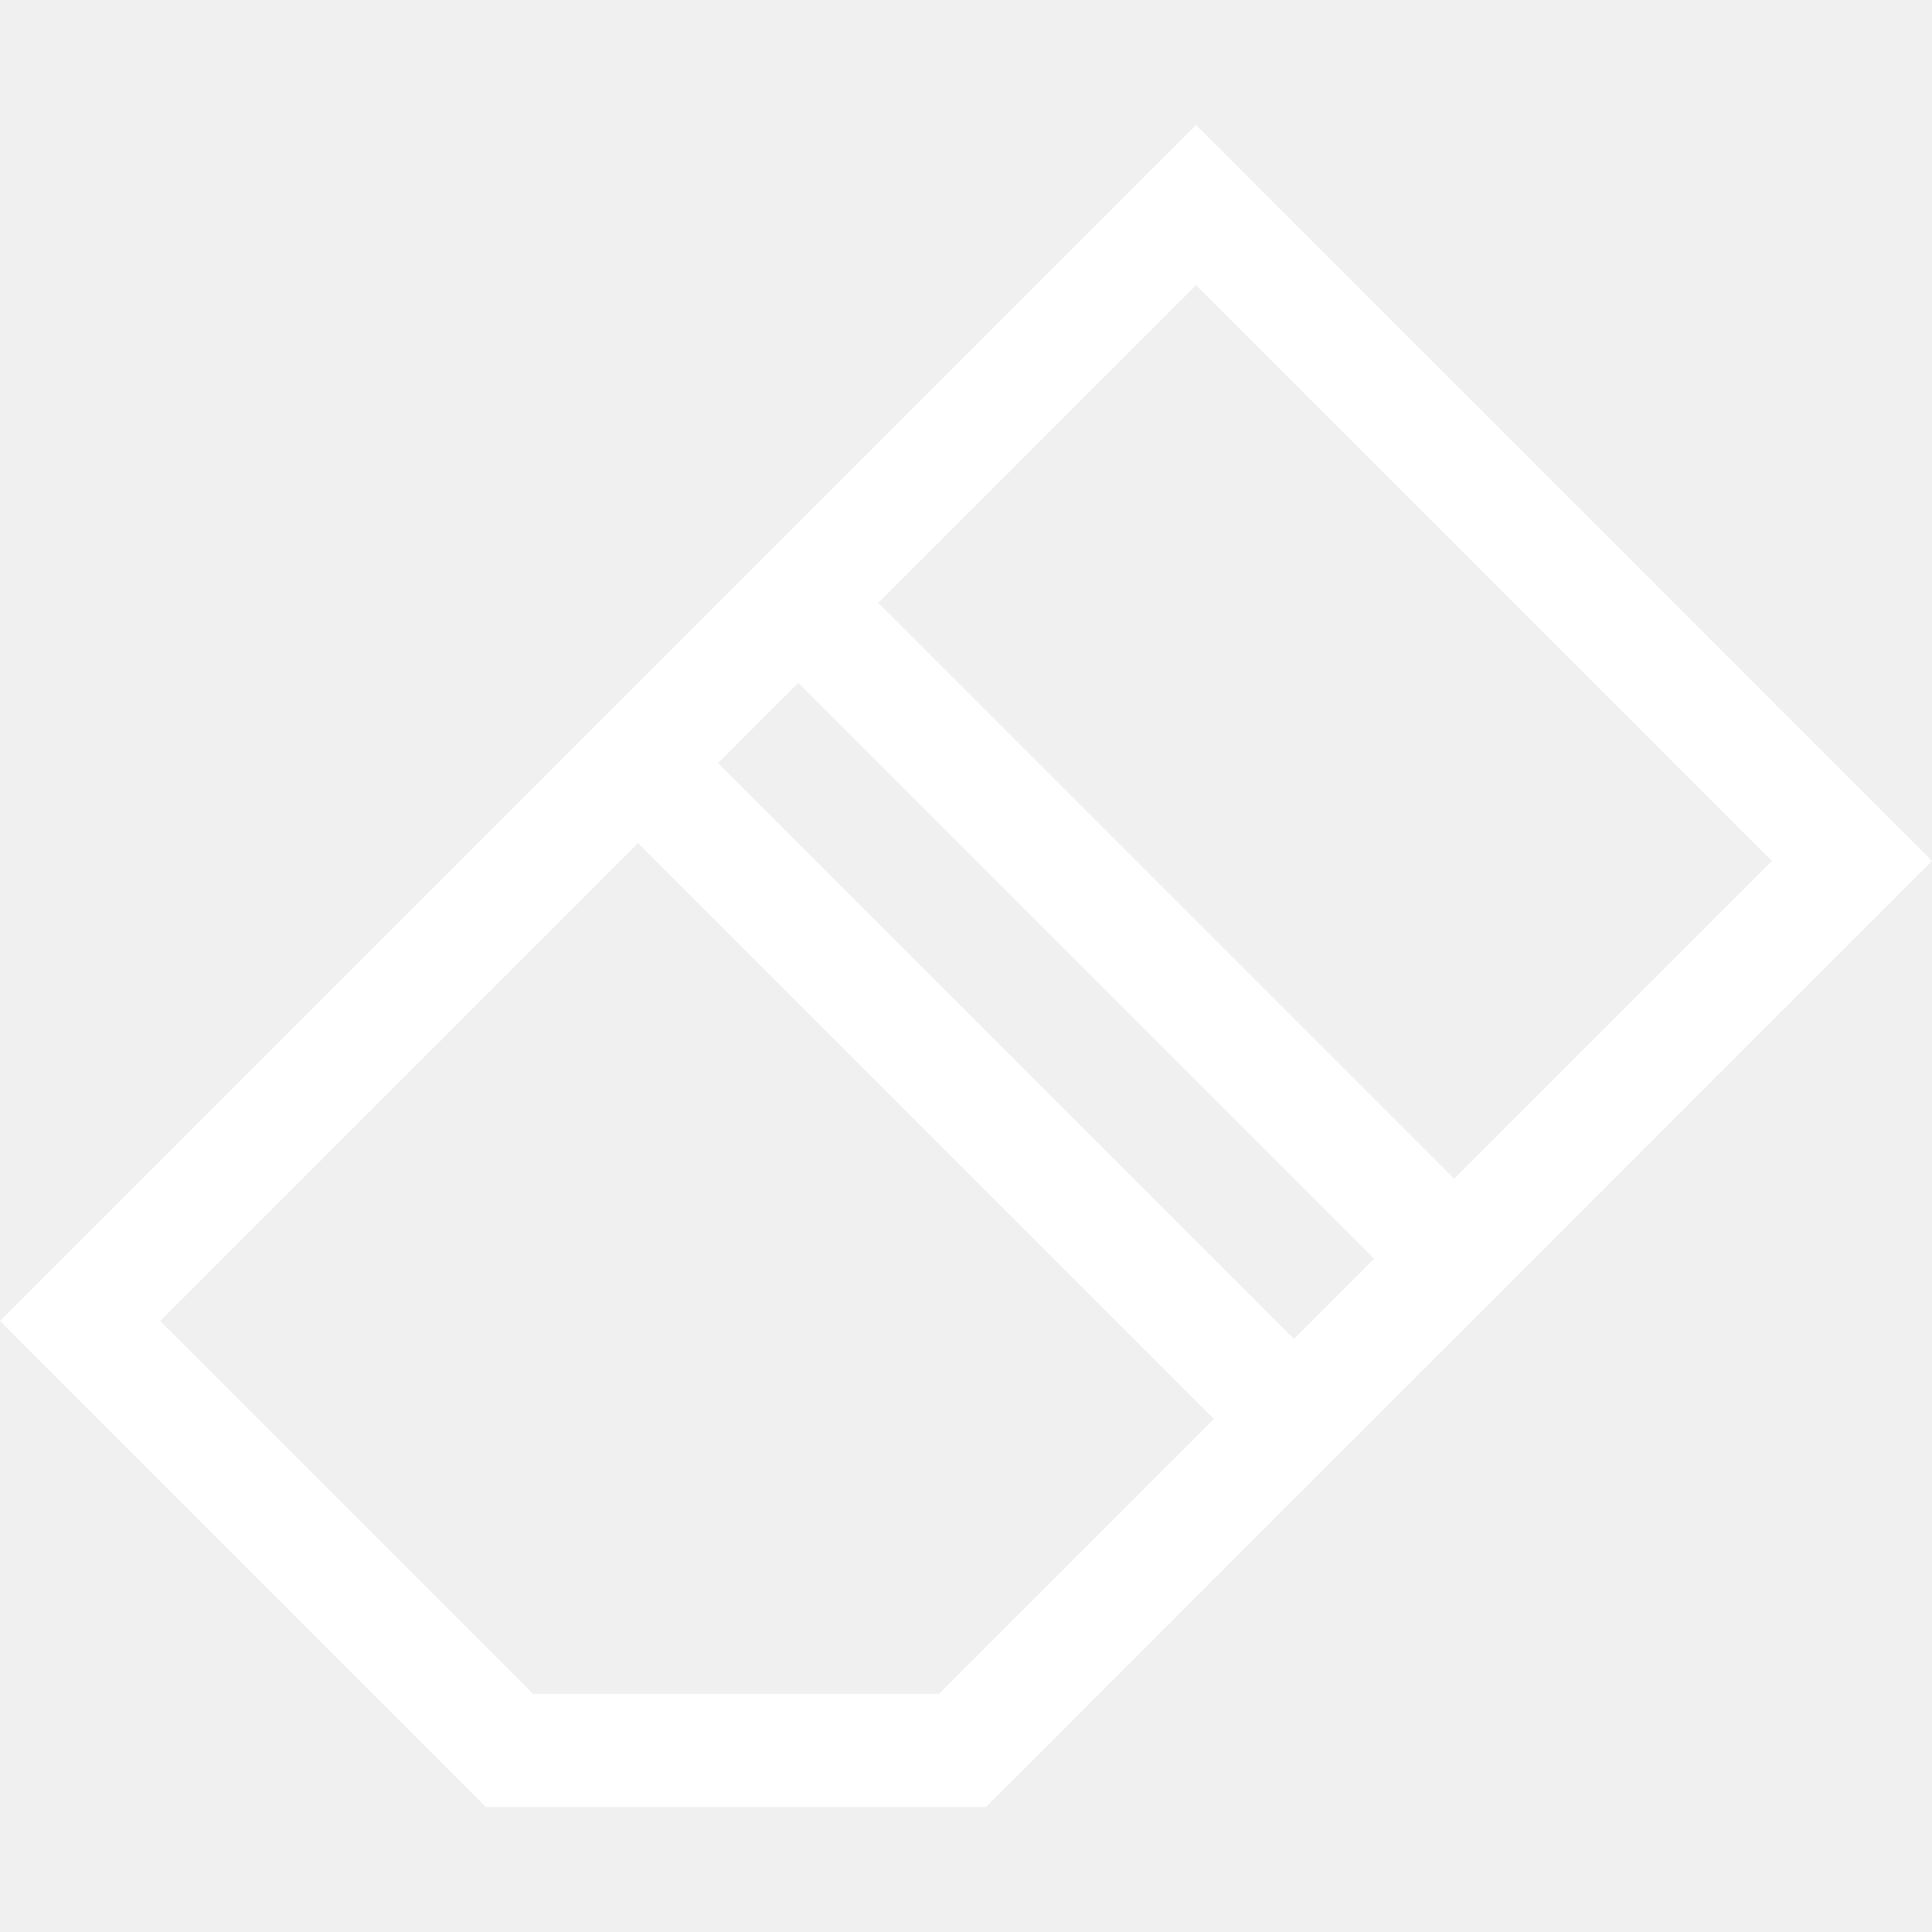
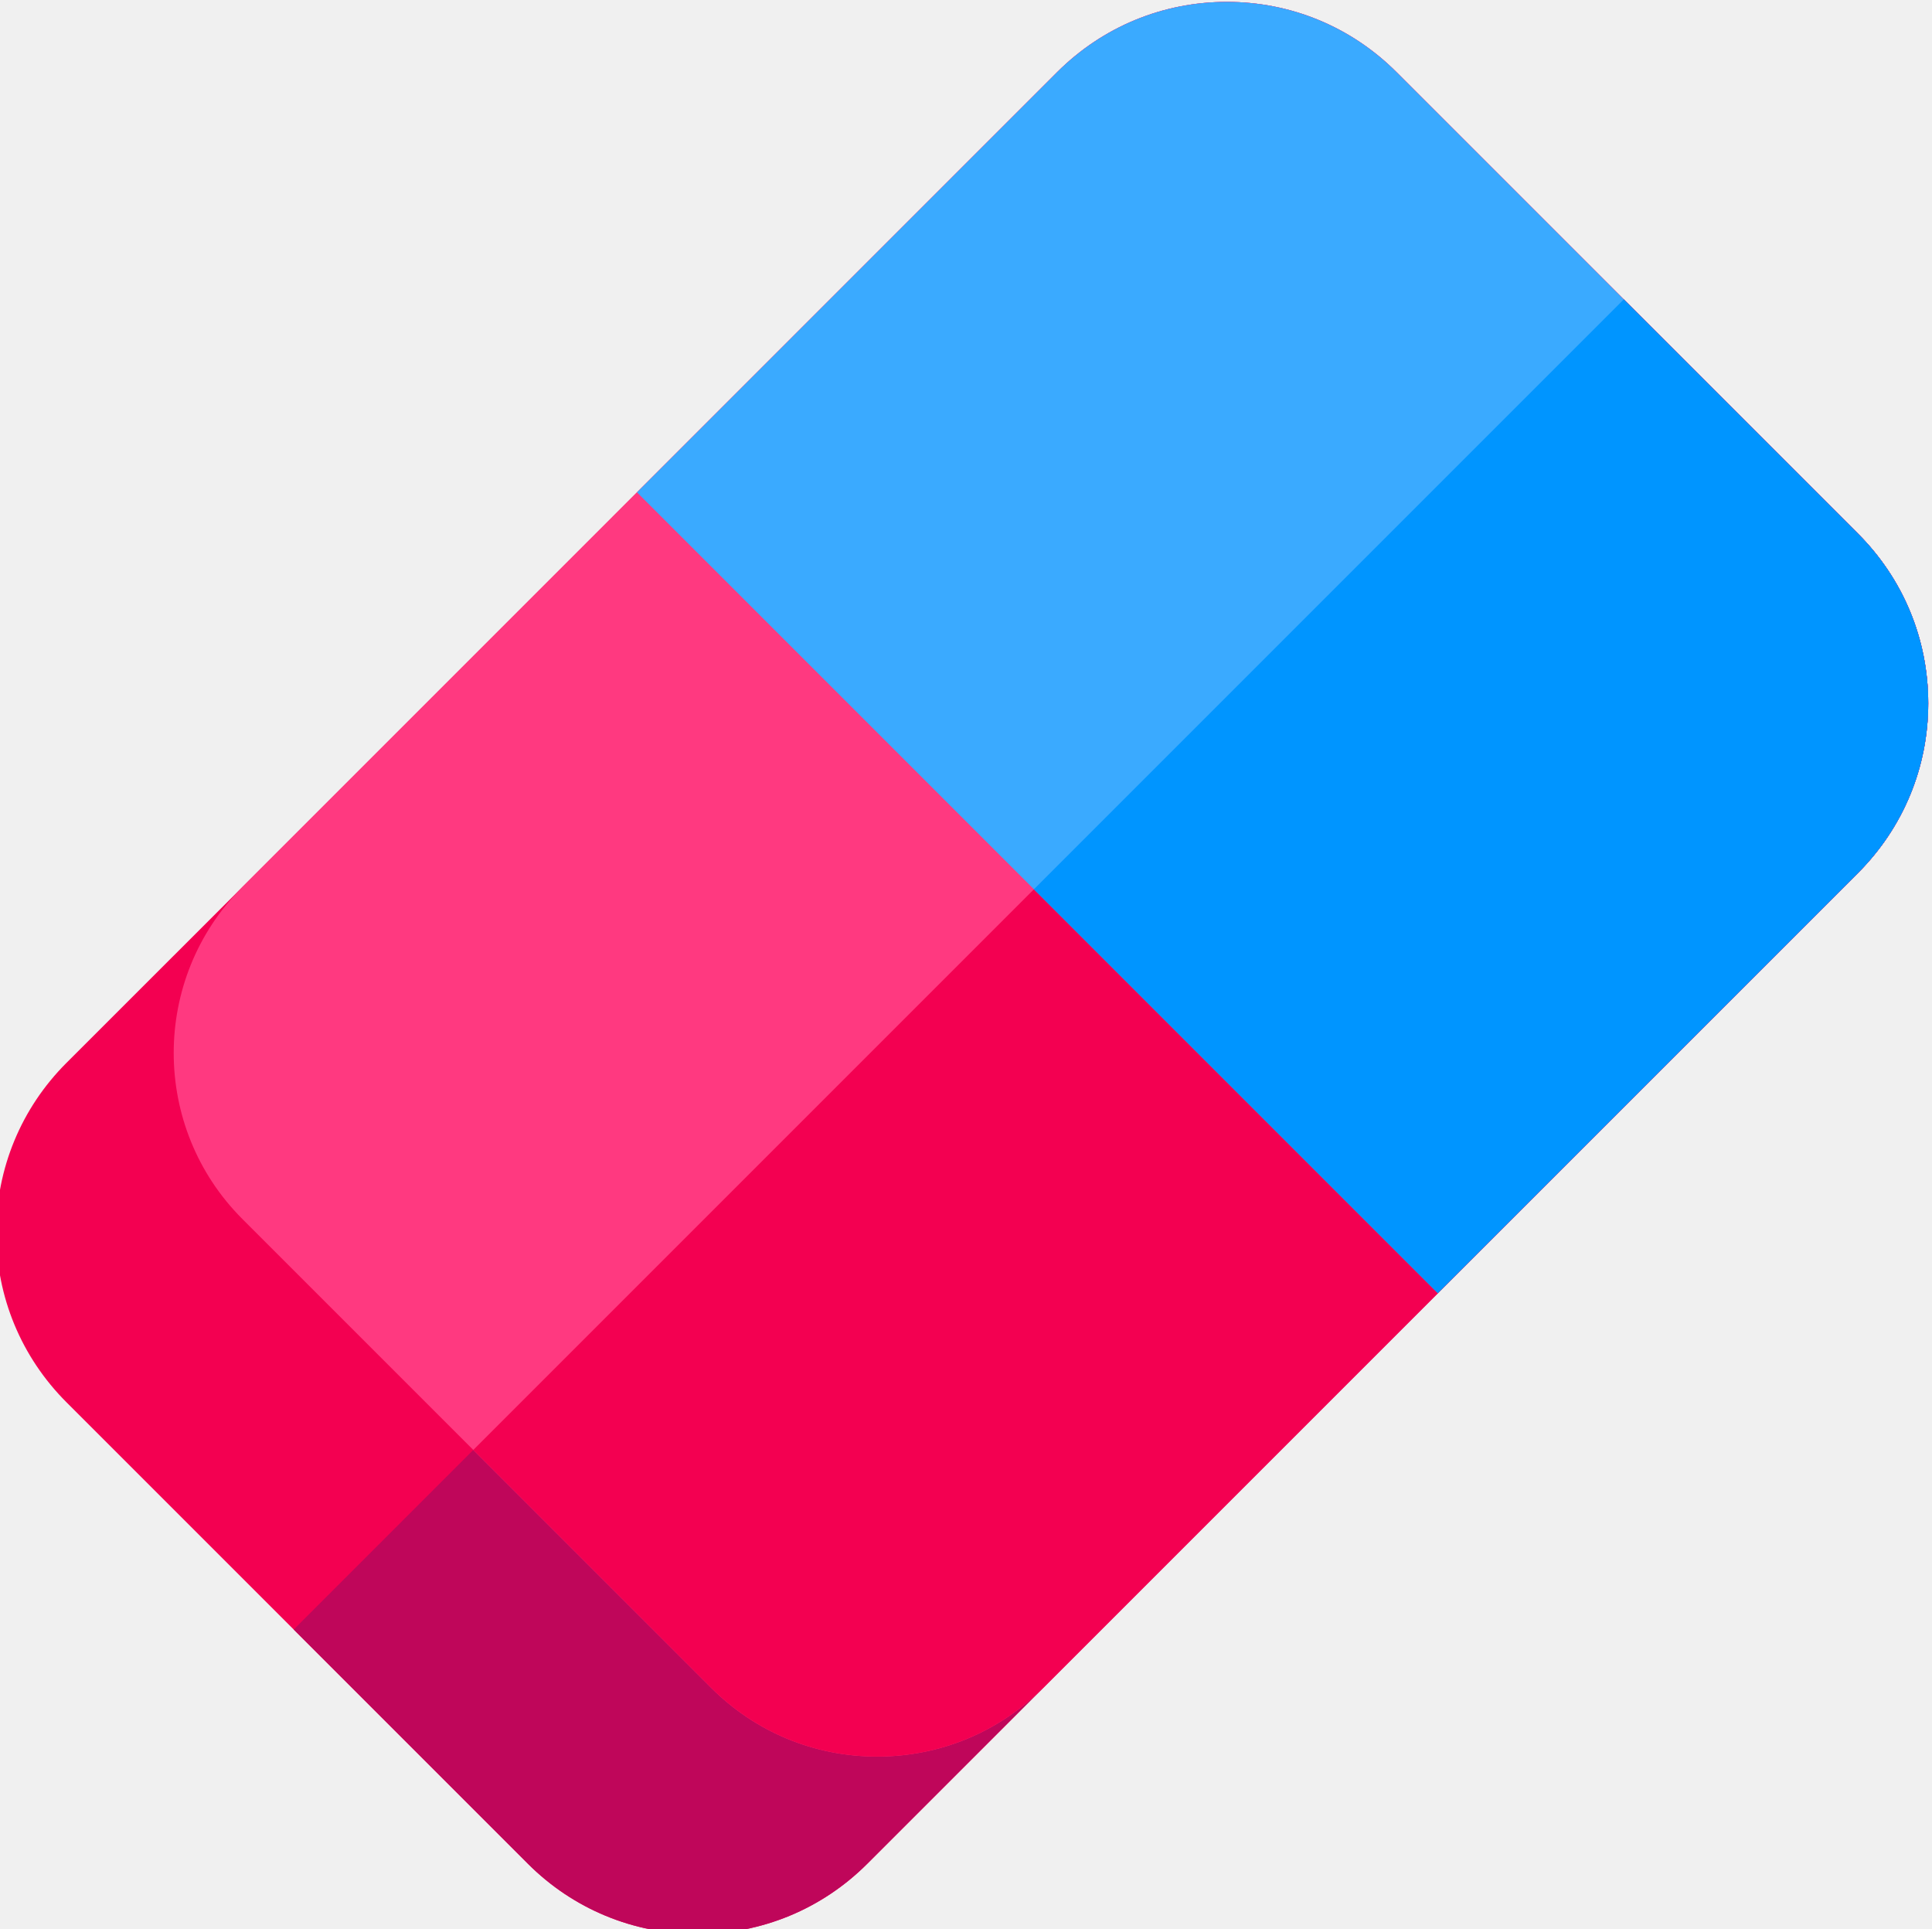
- <svg xmlns="http://www.w3.org/2000/svg" id="Capa_1" enable-background="new 0 0 512.121 512.121" height="512" fill="white" viewBox="0 0 512.121 512.121" width="512">
-   <g>
-     <path d="m317.025 33.131-317.025 317.025 128.835 128.834h132.521l250.765-250.764zm152.67 195.095-84.233 84.233-152.669-152.669 84.232-84.232zm-105.446 105.446-21.247 21.247-152.67-152.669 21.248-21.248zm-115.318 115.318h-107.67l-98.835-98.834 126.693-126.693 152.67 152.669z" />
-   </g>
+ <svg xmlns="http://www.w3.org/2000/svg" viewBox="1 0 511.999 511">
+   <path d="M493.453 231.273L230.852 493.875c-12.012 12.012-27.989 18.625-44.989 18.617-16.984.008-32.965-6.605-44.976-18.617L18.625 371.609C6.613 359.598 0 343.621 0 326.63c0-16.992 6.613-32.973 18.625-44.984l46.61-46.594L281.226 19.047C293.242 7.086 309.18.5 326.129.5c16.992 0 32.969 6.613 44.98 18.637l122.25 122.25C505.387 153.398 512 169.379 512 186.37c0 16.945-6.586 32.883-18.547 44.902zm0 0" fill="#f30051" />
+   <path d="M493.453 231.273L230.852 493.875c-12.012 12.012-27.989 18.625-44.989 18.617-16.984.008-32.965-6.605-44.976-18.617l-62.051-62.05 352.48-352.481 62.043 62.043C505.387 153.398 512 169.379 512 186.37c0 16.945-6.586 32.883-18.547 44.902zm0 0" fill="#bf065a" />
+   <path d="M493.453 231.273l-.094.094-111.332 111.317-104.582 104.582c-11.742 11.754-27.367 18.226-43.996 18.222-16.61 0-32.234-6.472-43.992-18.23L65.242 323.043c-24.273-24.27-24.277-63.734-.008-87.992l104.578-104.578L281.227 19.047C293.242 7.086 309.18.5 326.129.5c16.992 0 32.969 6.613 44.98 18.637l122.25 122.25C505.387 153.398 512 169.379 512 186.37c0 16.945-6.586 32.883-18.547 44.902zm0 0" fill="#ff3980" />
+   <path d="M493.453 231.273l-.094.094-111.332 111.317-104.582 104.582c-11.742 11.754-27.367 18.226-43.996 18.222-16.61 0-32.234-6.472-43.992-18.23L126.43 384.23 431.316 79.344l62.043 62.043C505.387 153.398 512 169.379 512 186.37c0 16.945-6.586 32.883-18.547 44.902zm0 0" fill="#f30051" />
+   <path d="M493.453 231.273l-.094.094-111.332 111.317-212.215-212.211L281.227 19.047C293.242 7.086 309.18.5 326.129.5c16.992 0 32.969 6.613 44.98 18.637l122.25 122.25C505.387 153.398 512 169.379 512 186.37c0 16.945-6.586 32.883-18.547 44.902zm0 0" fill="#3aaaff" />
+   <path d="M493.453 231.273l-.094.094-111.332 111.317L275 235.66 431.316 79.344l62.043 62.043C505.387 153.398 512 169.379 512 186.37c0 16.945-6.586 32.883-18.547 44.902zm0 0" fill="#0095ff" />
</svg>
